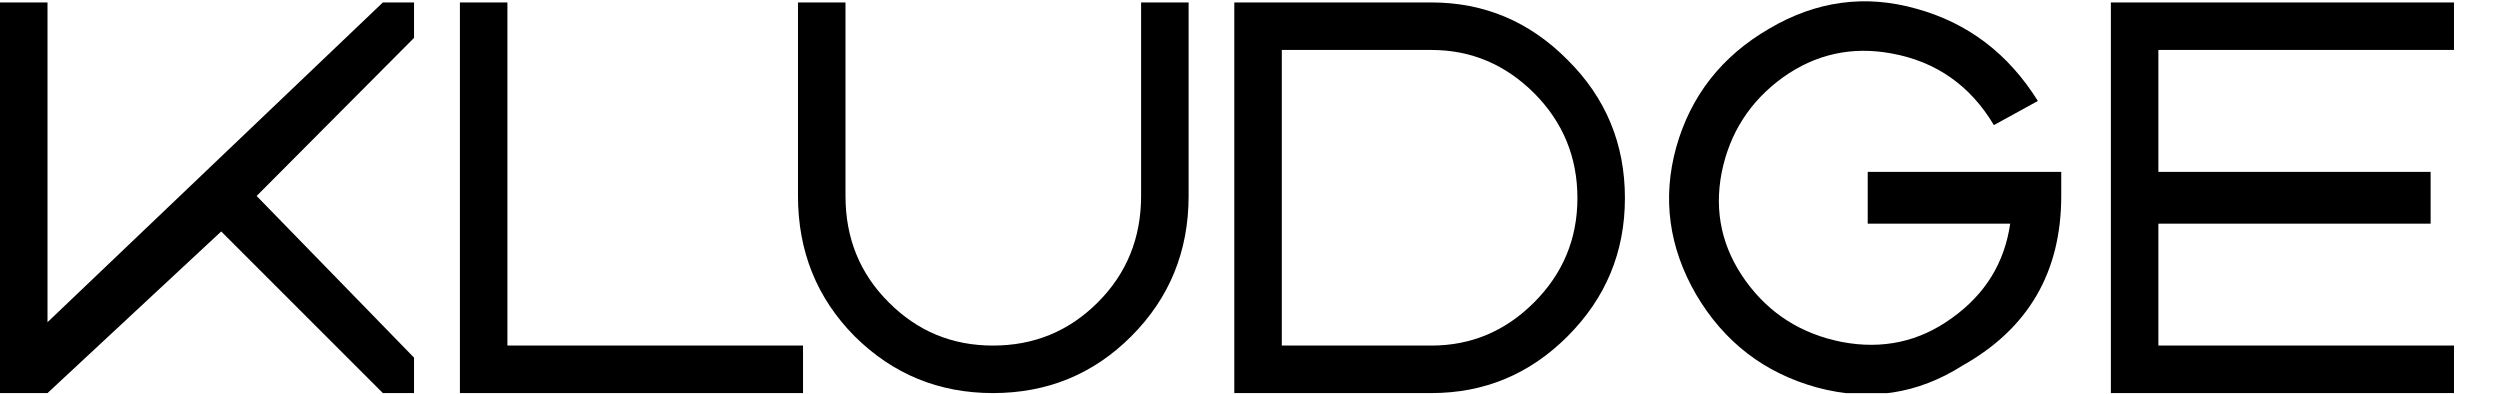
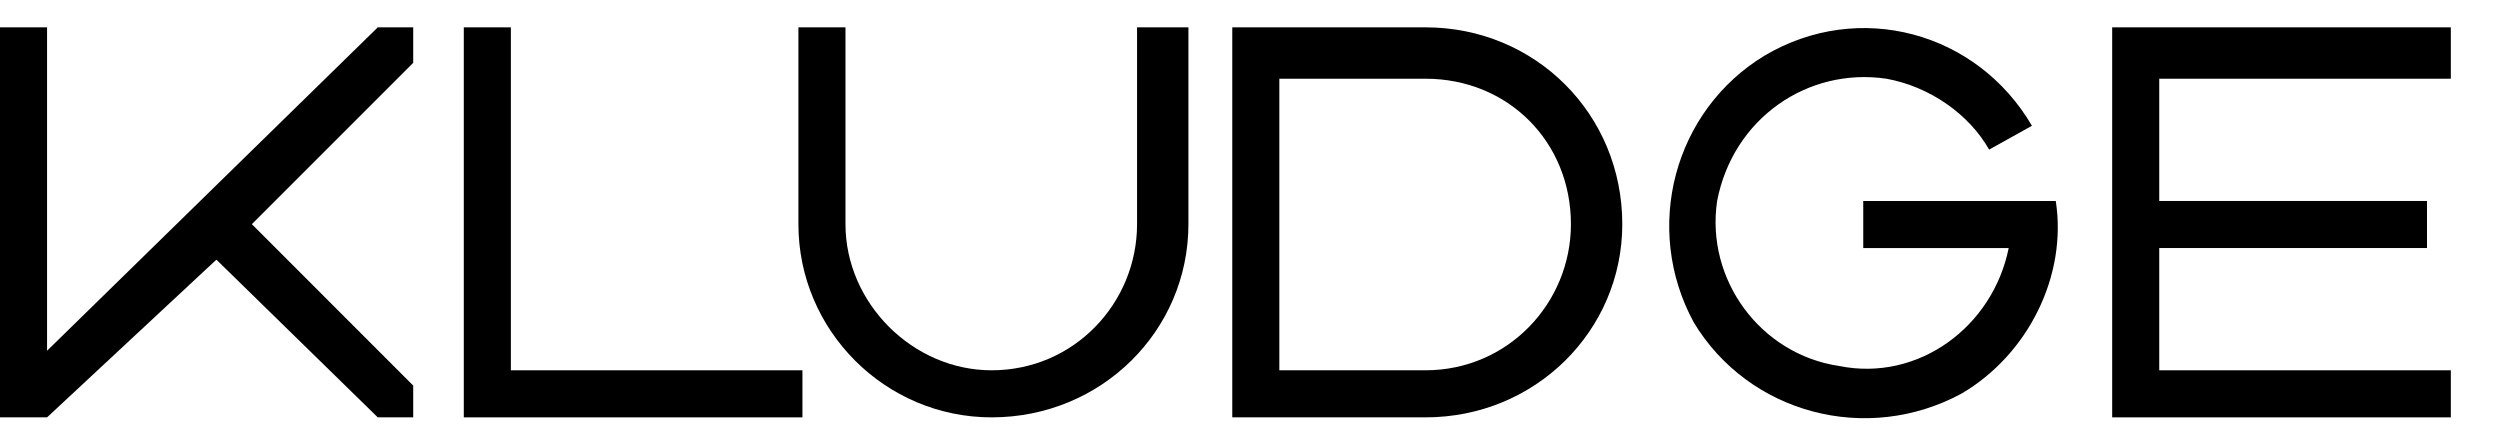
- <svg xmlns="http://www.w3.org/2000/svg" xmlns:xlink="http://www.w3.org/1999/xlink" width="55.098pt" height="8.663pt" viewBox="0 0 55.098 8.663" version="1.1">
+ <svg xmlns="http://www.w3.org/2000/svg" xmlns:xlink="http://www.w3.org/1999/xlink" width="63.902pt" height="11.372pt" viewBox="0 0 63.902 11.372" version="1.1">
  <defs>
    <g>
      <symbol overflow="visible" id="glyph0-0">
-         <path style="stroke:none;" d="M 0.266 0 L 0.266 -6.609 L 2.516 -6.609 L 2.516 0 Z M 0.516 -0.266 L 2.266 -0.266 L 2.266 -6.344 L 0.516 -6.344 Z M 0.516 -0.266 " />
+         <path style="stroke:none;" d="M 0.406 0 L 4.531 0 L 4.531 -5.234 L 0.406 -5.234 Z M 0.812 -0.406 L 0.812 -4.828 L 4.125 -4.828 L 4.125 -0.406 Z M 0.812 -0.406 " />
      </symbol>
      <symbol overflow="visible" id="glyph0-1">
-         <path style="stroke:none;" d="M 0 -8.609 L 1.047 -8.609 L 1.047 -1.562 L 8.438 -8.609 L 9.125 -8.609 L 9.125 -7.828 L 5.656 -4.344 L 9.125 -0.781 L 9.125 0 L 8.438 0 L 4.875 -3.562 L 1.047 0 L 0 0 Z M 0 -8.609 Z M 0 -8.609 " />
+         <path style="stroke:none;" d="M 0 -9.969 L 0 0 L 1.203 0 L 5.531 -4.031 L 9.656 0 L 10.562 0 L 10.562 -0.812 L 6.438 -4.938 L 10.562 -9.062 L 10.562 -9.969 L 9.656 -9.969 L 1.203 -1.703 L 1.203 -9.969 Z M 0 -9.969 " />
      </symbol>
      <symbol overflow="visible" id="glyph0-2">
-         <path style="stroke:none;" d="M 0 -8.609 L 1.047 -8.609 L 1.047 -1.047 L 7.562 -1.047 L 7.562 0 L 0 0 Z M 0 -8.609 Z M 0 -8.609 " />
+         <path style="stroke:none;" d="M 0 -9.969 L 0 0 L 8.656 0 L 8.656 -1.203 L 1.203 -1.203 L 1.203 -9.969 Z M 0 -9.969 " />
      </symbol>
      <symbol overflow="visible" id="glyph0-3">
-         <path style="stroke:none;" d="M 0 -8.609 L 1.047 -8.609 L 1.047 -4.344 C 1.047 -3.414 1.363 -2.633 2 -2 C 2.633 -1.363 3.398 -1.047 4.297 -1.047 C 5.203 -1.047 5.973 -1.363 6.609 -2 C 7.242 -2.633 7.562 -3.414 7.562 -4.344 L 7.562 -8.609 L 8.609 -8.609 L 8.609 -4.344 C 8.609 -3.125 8.188 -2.094 7.344 -1.25 C 6.508 -0.414 5.492 0 4.297 0 C 3.109 0 2.094 -0.414 1.25 -1.25 C 0.414 -2.094 0 -3.125 0 -4.344 Z M 0 -8.609 Z M 0 -8.609 " />
+         <path style="stroke:none;" d="M 0 -9.969 L 0 -4.938 C 0 -2.219 2.219 0 4.938 0 C 7.75 0 9.969 -2.219 9.969 -4.938 L 9.969 -9.969 L 8.656 -9.969 L 8.656 -4.938 C 8.656 -2.922 7.047 -1.203 4.938 -1.203 C 2.922 -1.203 1.203 -2.922 1.203 -4.938 L 1.203 -9.969 Z M 0 -9.969 " />
      </symbol>
      <symbol overflow="visible" id="glyph0-4">
-         <path style="stroke:none;" d="M 0 0 L 4.344 0 C 5.508 0 6.508 -0.414 7.344 -1.25 C 8.188 -2.094 8.609 -3.109 8.609 -4.297 C 8.609 -5.492 8.188 -6.508 7.344 -7.344 C 6.508 -8.188 5.508 -8.609 4.344 -8.609 L 0 -8.609 L 1.047 -7.562 L 4.344 -7.562 C 5.219 -7.562 5.973 -7.242 6.609 -6.609 C 7.242 -5.973 7.562 -5.203 7.562 -4.297 C 7.562 -3.398 7.242 -2.633 6.609 -2 C 5.973 -1.363 5.219 -1.047 4.344 -1.047 L 1.047 -1.047 Z M 0 0 Z M 0 0 L 0 -8.609 L 1.047 -7.562 L 1.047 -1.047 Z M 0 0 Z M 0 0 " />
+         <path style="stroke:none;" d="M 0 0 L 1.203 -1.203 L 4.938 -1.203 C 7.047 -1.203 8.656 -2.922 8.656 -4.938 C 8.656 -7.047 7.047 -8.656 4.938 -8.656 L 1.203 -8.656 L 0 -9.969 L 4.938 -9.969 C 7.75 -9.969 9.969 -7.75 9.969 -4.938 C 9.969 -2.219 7.75 0 4.938 0 Z M 0 0 L 1.203 -1.203 L 1.203 -8.656 L 0 -9.969 Z M 0 0 " />
      </symbol>
      <symbol overflow="visible" id="glyph0-5">
-         <path style="stroke:none;" d="M 8.094 -6.438 C 7.445 -7.477 6.555 -8.156 5.422 -8.469 C 4.297 -8.789 3.211 -8.645 2.172 -8.031 C 1.129 -7.426 0.445 -6.555 0.125 -5.422 C -0.188 -4.297 -0.039 -3.211 0.562 -2.172 C 1.176 -1.129 2.062 -0.445 3.219 -0.125 C 4.375 0.188 5.445 0.023 6.438 -0.609 C 7.883 -1.422 8.609 -2.664 8.609 -4.344 L 8.609 -4.875 L 4.344 -4.875 L 4.344 -3.734 L 7.484 -3.734 C 7.359 -2.867 6.93 -2.176 6.203 -1.656 C 5.484 -1.133 4.676 -0.957 3.781 -1.125 C 2.883 -1.301 2.176 -1.75 1.656 -2.469 C 1.133 -3.195 0.957 -3.992 1.125 -4.859 C 1.301 -5.734 1.75 -6.43 2.469 -6.953 C 3.195 -7.473 4 -7.648 4.875 -7.484 C 5.852 -7.305 6.602 -6.781 7.125 -5.906 Z M 8.094 -6.438 Z M 8.094 -6.438 " />
+         <path style="stroke:none;" d="M 9.25 -7.453 L 8.156 -6.844 C 7.641 -7.75 6.641 -8.453 5.531 -8.656 C 3.516 -8.953 1.609 -7.641 1.203 -5.531 C 0.906 -3.516 2.312 -1.609 4.328 -1.312 C 6.344 -0.906 8.25 -2.312 8.656 -4.328 L 4.938 -4.328 L 4.938 -5.531 L 9.859 -5.531 C 10.156 -3.625 9.156 -1.609 7.453 -0.609 C 5.031 0.703 2.016 -0.094 0.609 -2.422 C -0.703 -4.828 0.094 -7.844 2.422 -9.25 C 4.828 -10.672 7.844 -9.859 9.25 -7.453 Z M 9.25 -7.453 " />
      </symbol>
      <symbol overflow="visible" id="glyph0-6">
-         <path style="stroke:none;" d="M 0 -8.609 L 7.562 -8.609 L 7.562 -7.562 L 1.047 -7.562 L 1.047 -4.875 L 7.047 -4.875 L 7.047 -3.734 L 1.047 -3.734 L 1.047 -1.047 L 7.562 -1.047 L 7.562 0 L 0 0 Z M 0 -8.609 Z M 0 -8.609 " />
+         <path style="stroke:none;" d="M 0 -9.969 L 0 0 L 8.656 0 L 8.656 -1.203 L 1.203 -1.203 L 1.203 -4.328 L 8.047 -4.328 L 8.047 -5.531 L 1.203 -5.531 L 1.203 -8.656 L 8.656 -8.656 L 8.656 -9.969 Z M 0 -9.969 " />
      </symbol>
    </g>
    <clipPath id="clip1">
-       <path d="M 0 0 L 18 0 L 18 8.664 L 0 8.664 Z M 0 0 " />
-     </clipPath>
-     <clipPath id="clip2">
-       <path d="M 17 0 L 55 0 L 55 8.664 L 17 8.664 Z M 17 0 " />
+       <path d="M 41 0 L 53 0 L 53 11.371 L 41 11.371 Z M 41 0 " />
    </clipPath>
  </defs>
  <g id="surface1">
+     <g style="fill:rgb(0%,0%,0%);fill-opacity:1;">
+       <use xlink:href="#glyph0-1" x="0" y="10.668" />
+     </g>
+     <g style="fill:rgb(0%,0%,0%);fill-opacity:1;">
+       <use xlink:href="#glyph0-2" x="11.855" y="10.668" />
+     </g>
+     <g style="fill:rgb(0%,0%,0%);fill-opacity:1;">
+       <use xlink:href="#glyph0-3" x="20.408" y="10.668" />
+     </g>
+     <g style="fill:rgb(0%,0%,0%);fill-opacity:1;">
+       <use xlink:href="#glyph0-4" x="31.498" y="10.668" />
+     </g>
    <g clip-path="url(#clip1)" clip-rule="nonzero">
      <g style="fill:rgb(0%,0%,0%);fill-opacity:1;">
-         <use xlink:href="#glyph0-1" x="0" y="8.663" />
-         <use xlink:href="#glyph0-2" x="10.136" y="8.663" />
+         <use xlink:href="#glyph0-5" x="42.688" y="10.668" />
      </g>
    </g>
-     <g clip-path="url(#clip2)" clip-rule="nonzero">
-       <g style="fill:rgb(0%,0%,0%);fill-opacity:1;">
-         <use xlink:href="#glyph0-3" x="17.587" y="8.663" />
-         <use xlink:href="#glyph0-4" x="27.203" y="8.663" />
-         <use xlink:href="#glyph0-5" x="36.819" y="8.663" />
-         <use xlink:href="#glyph0-6" x="46.522" y="8.663" />
-       </g>
+     <g style="fill:rgb(0%,0%,0%);fill-opacity:1;">
+       <use xlink:href="#glyph0-6" x="53.989" y="10.668" />
    </g>
  </g>
</svg>
